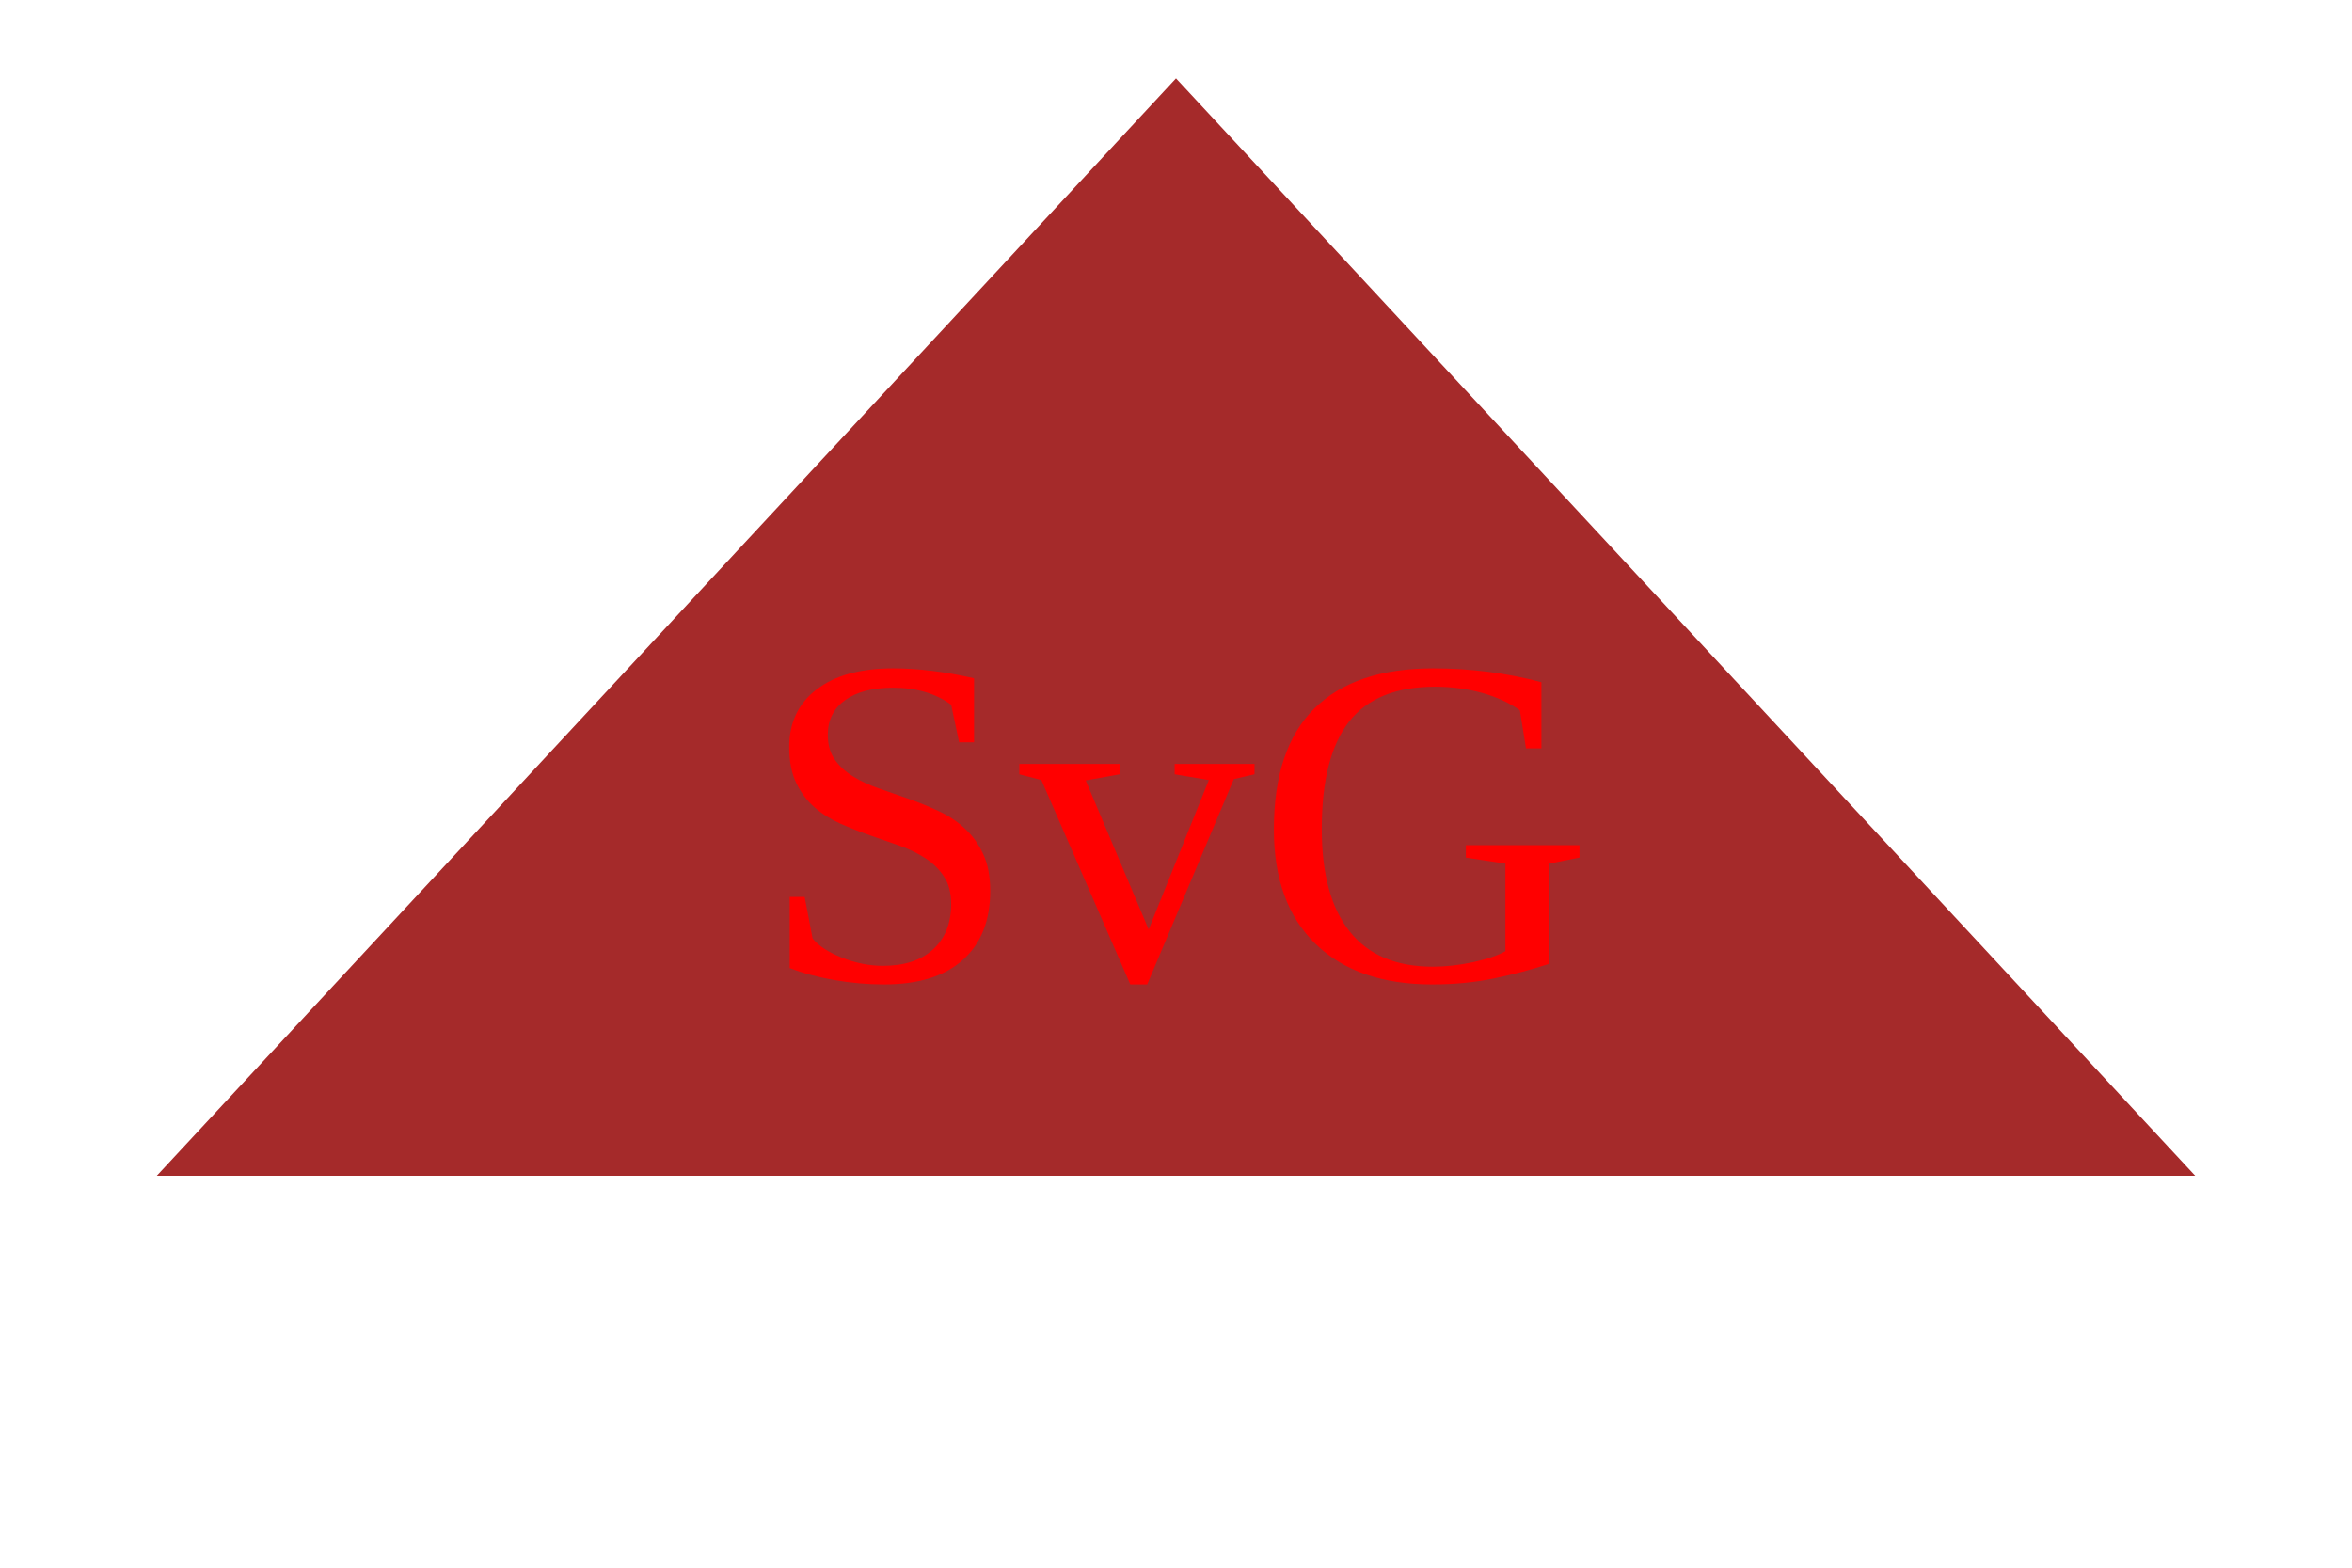
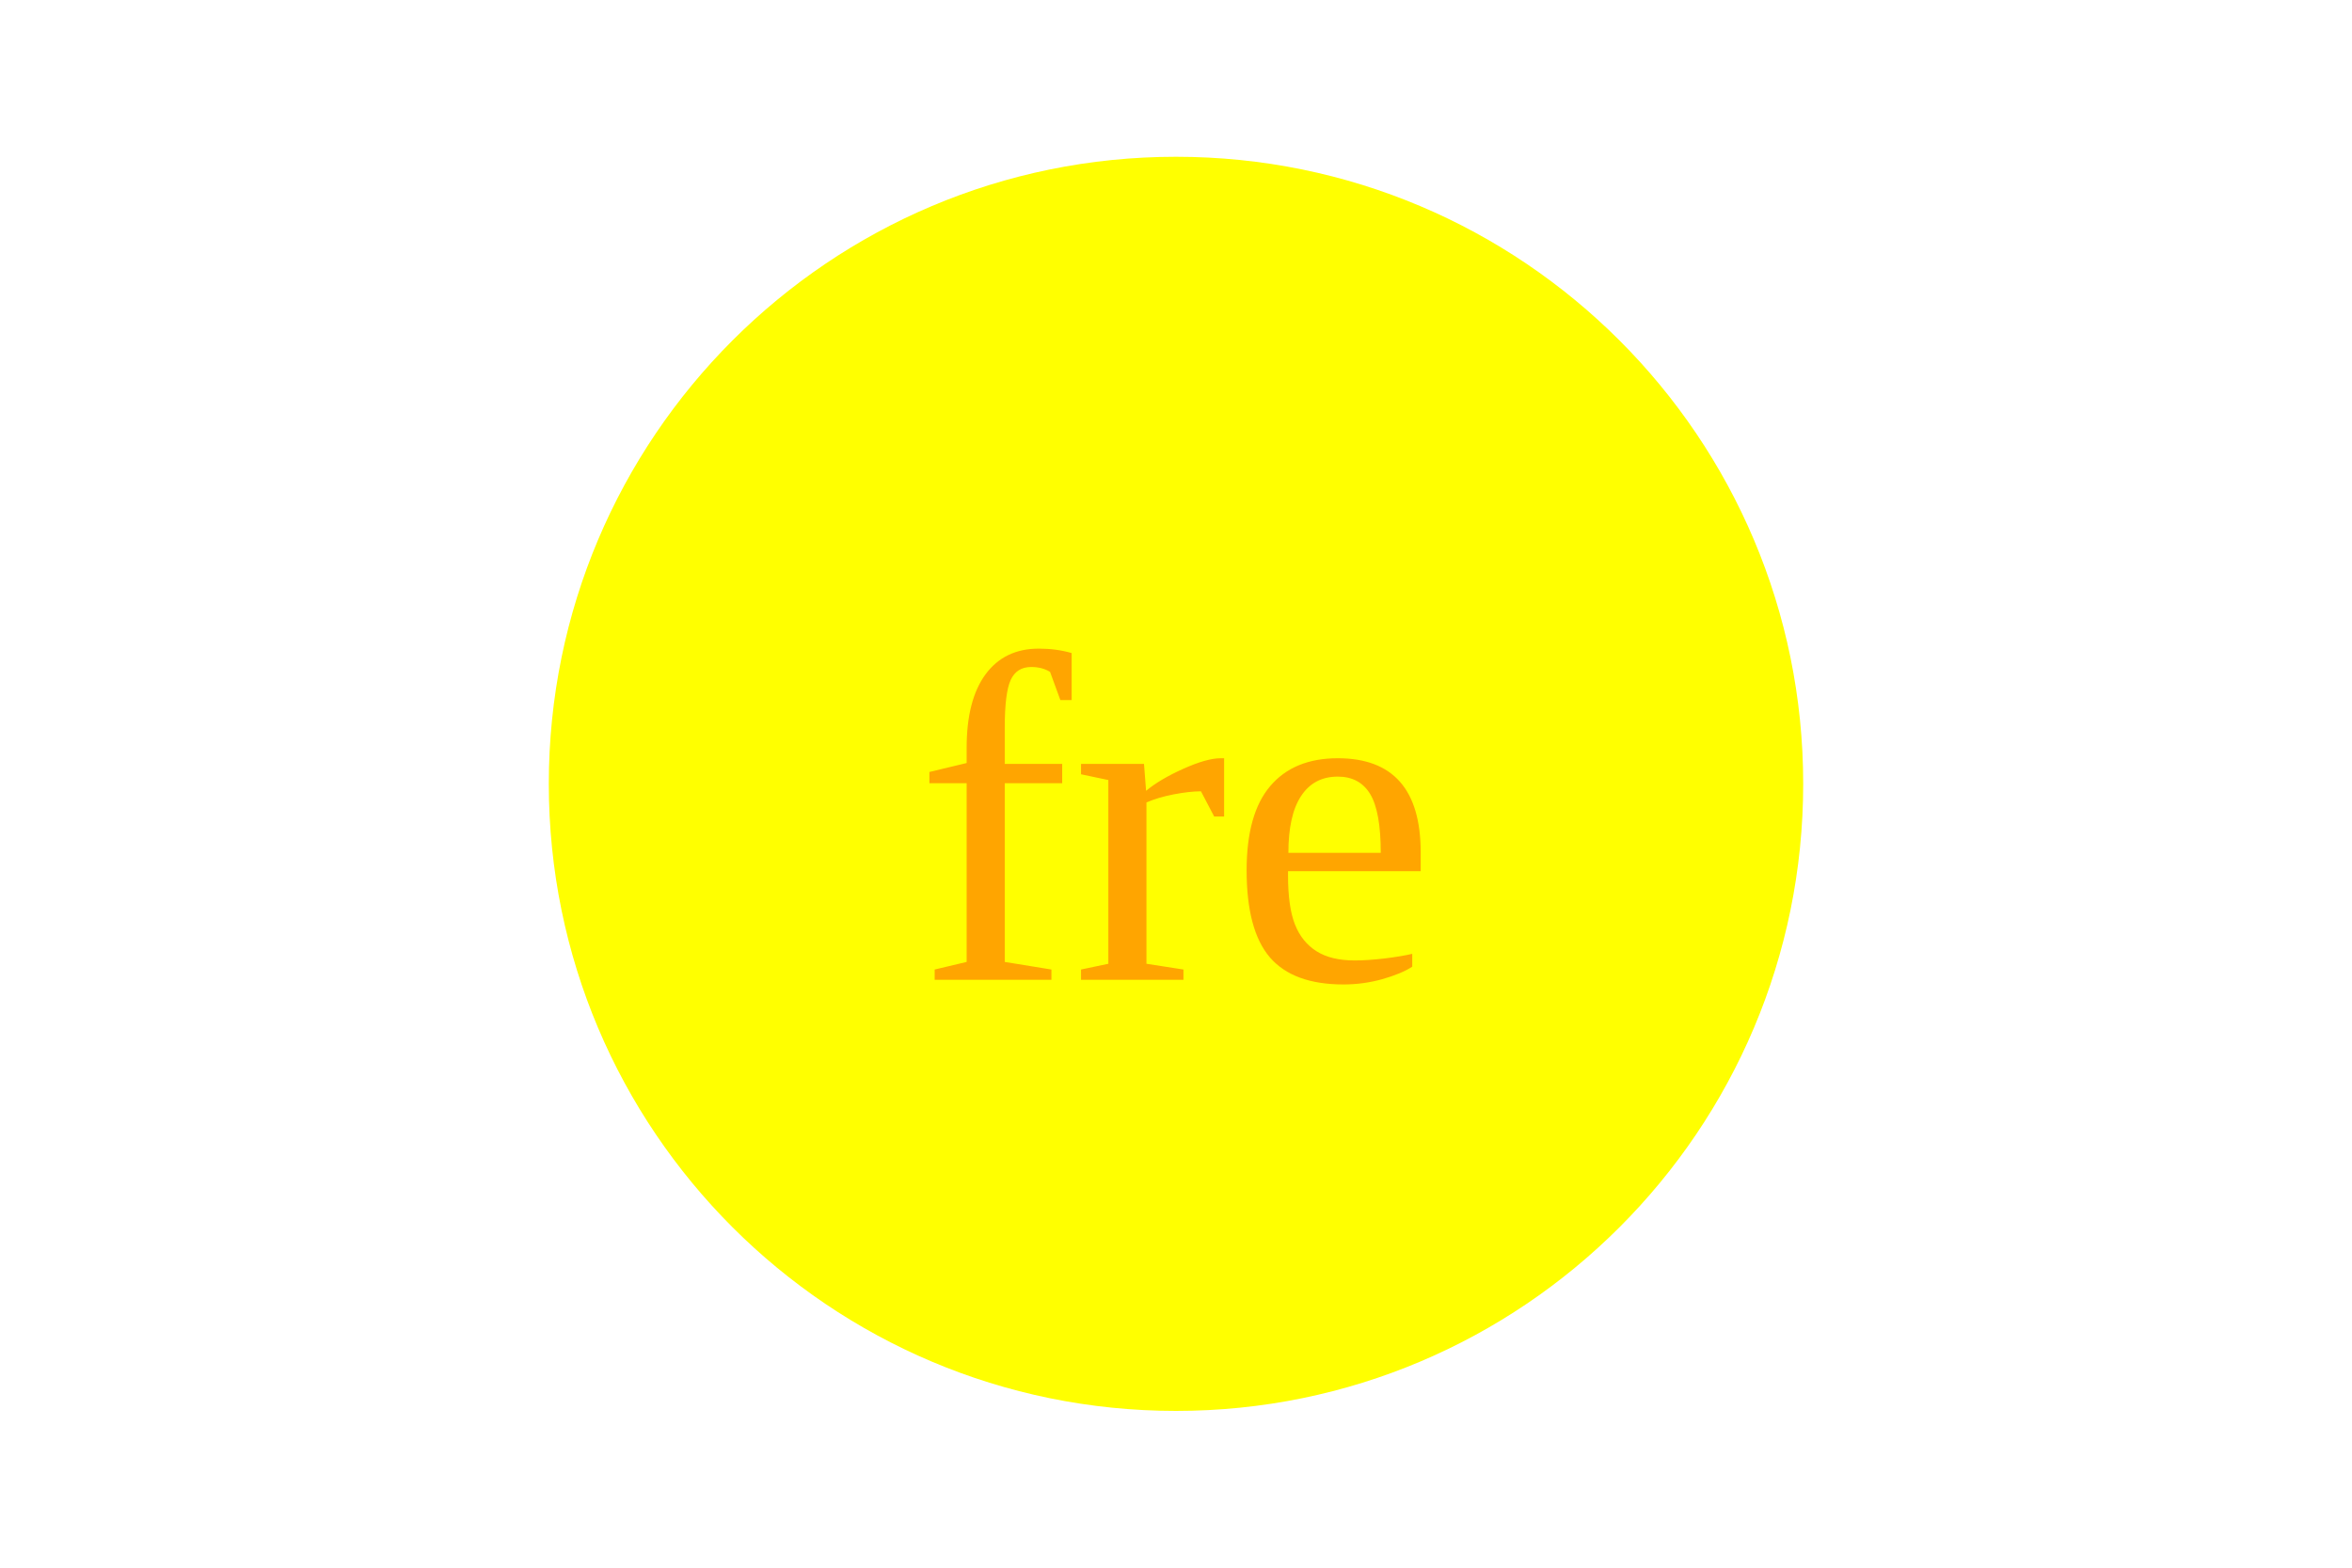
<svg xmlns="http://www.w3.org/2000/svg" version="1.1" width="300" height="200">
-   <polygon points="150,10 280,150 20,150" fill="brown" />
-   <text x="150" y="125" font-size="60" text-anchor="middle" fill="red">SvG</text>
+   <circle cx="150" cy="100" r="80" fill="yellow" />
+   <text x="150" y="125" font-size="60" text-anchor="middle" fill="orange">fre</text>
</svg>
